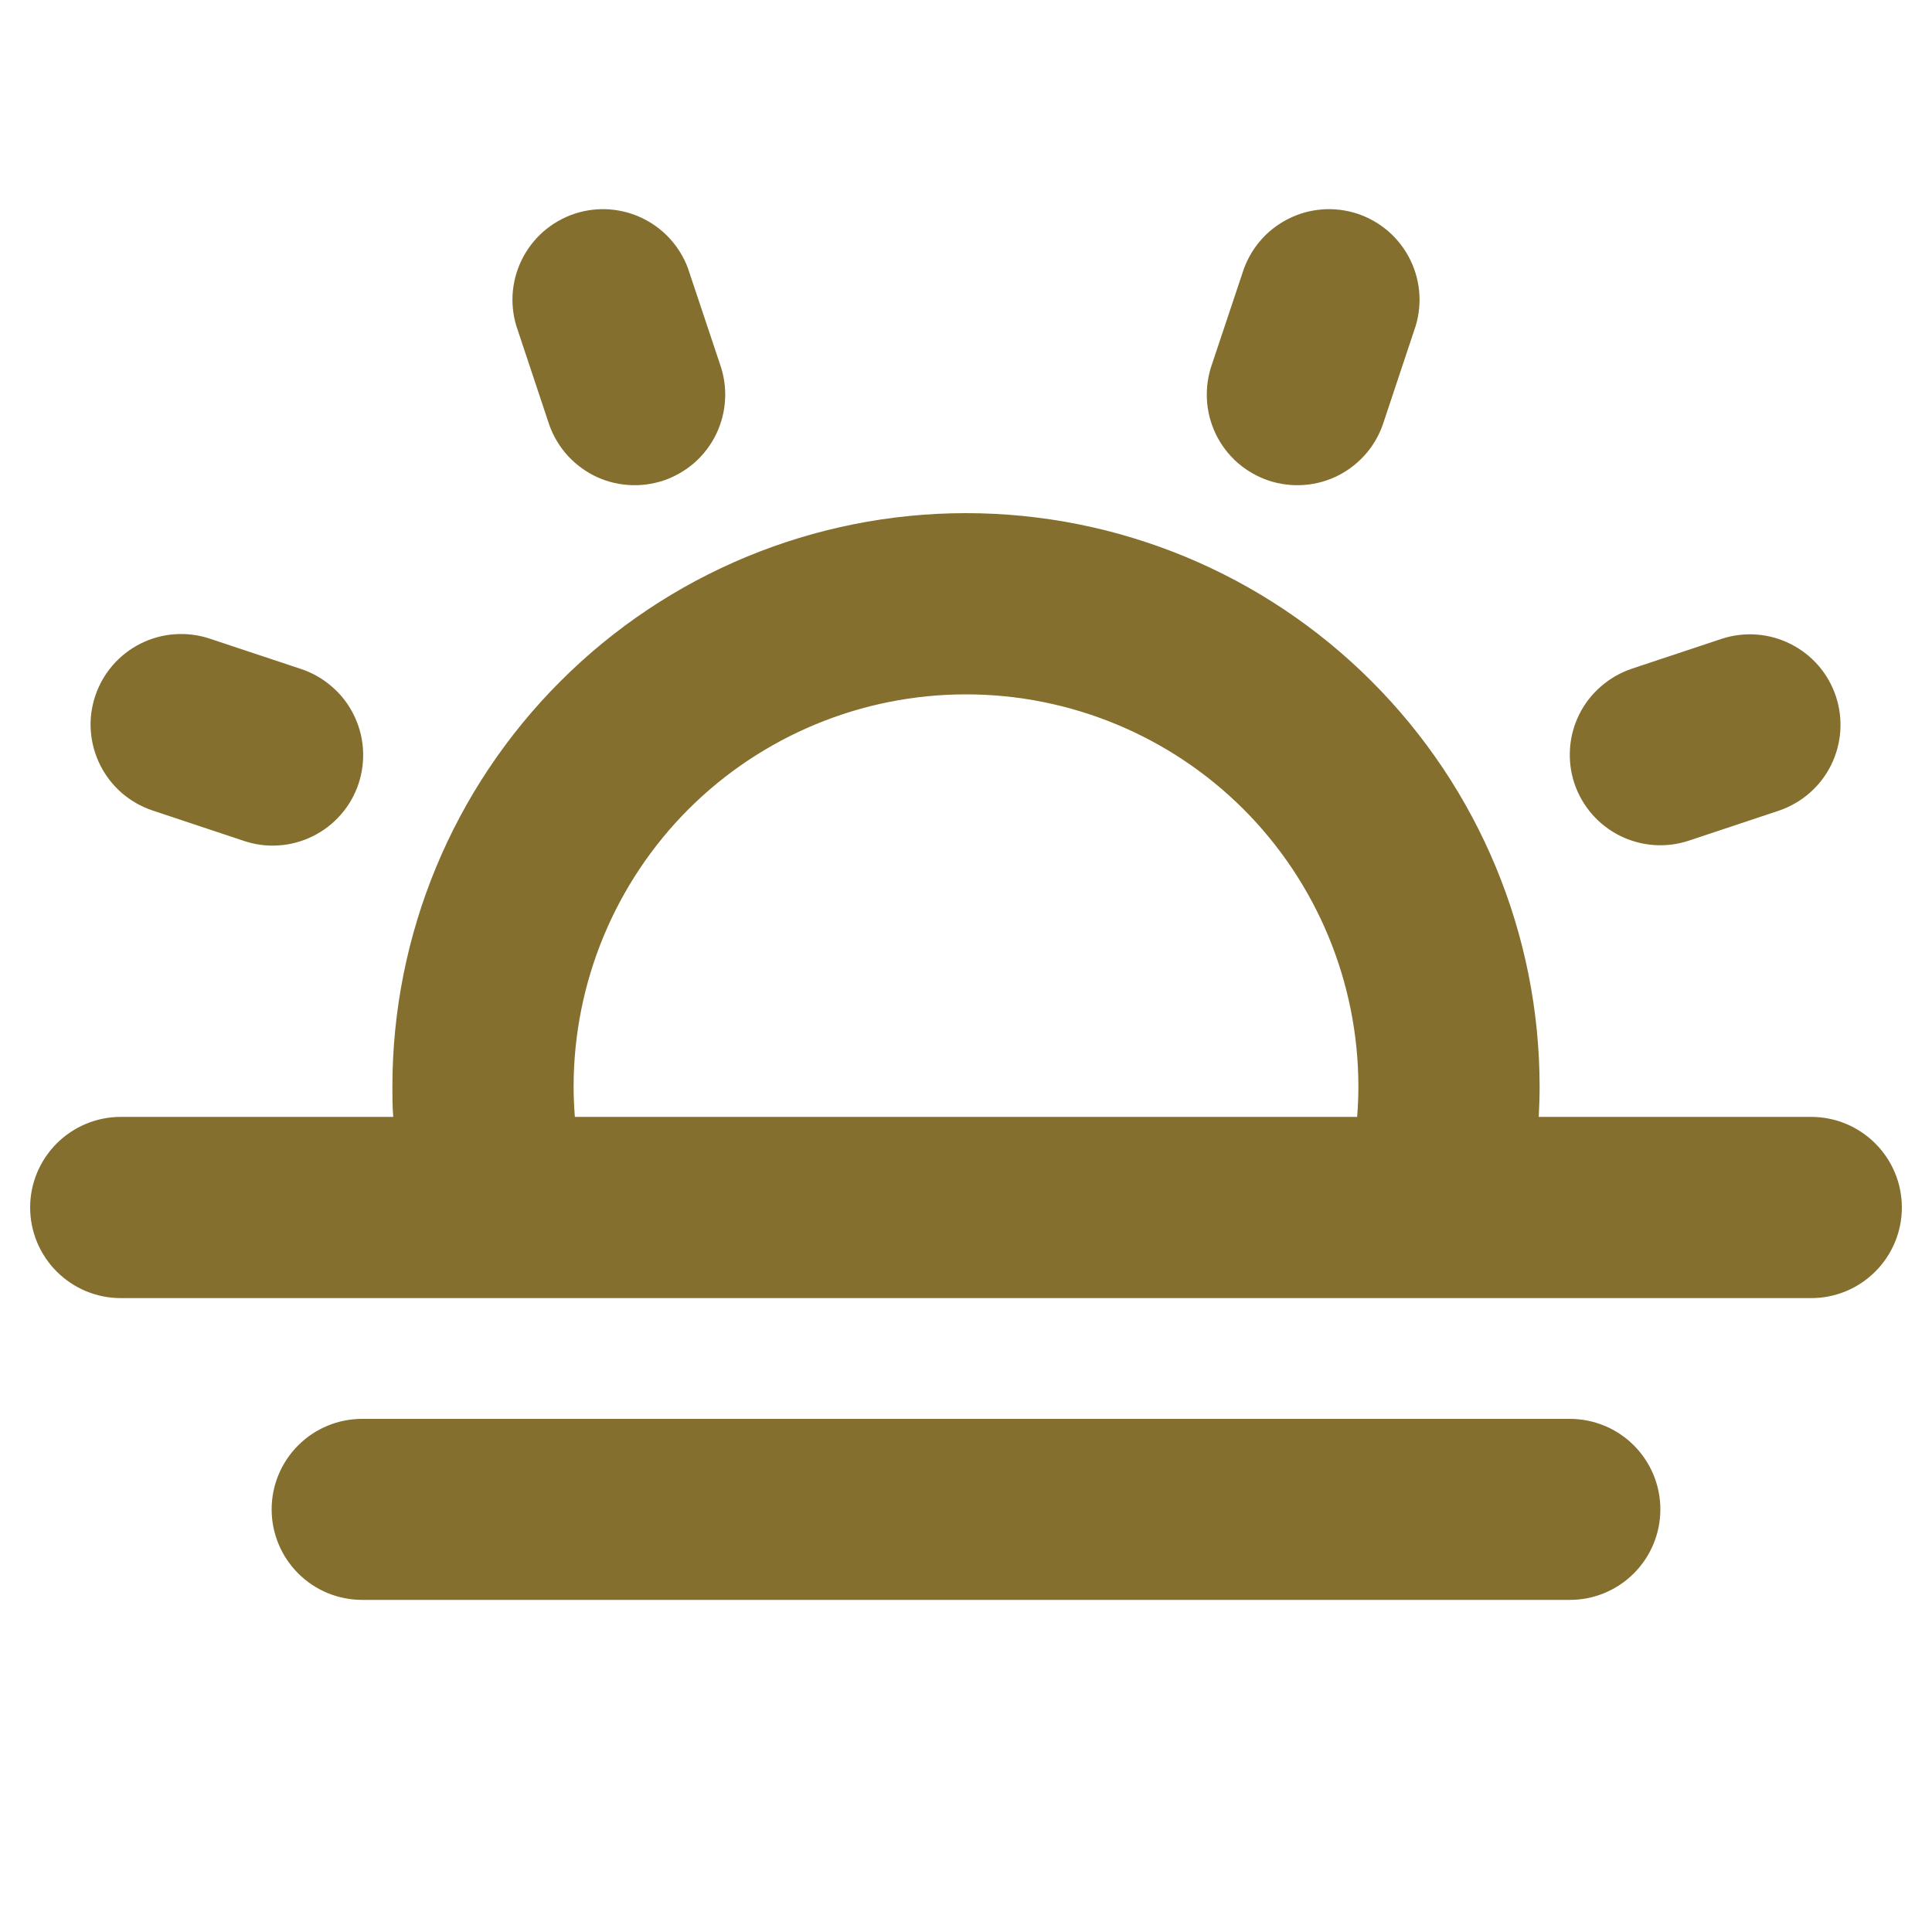
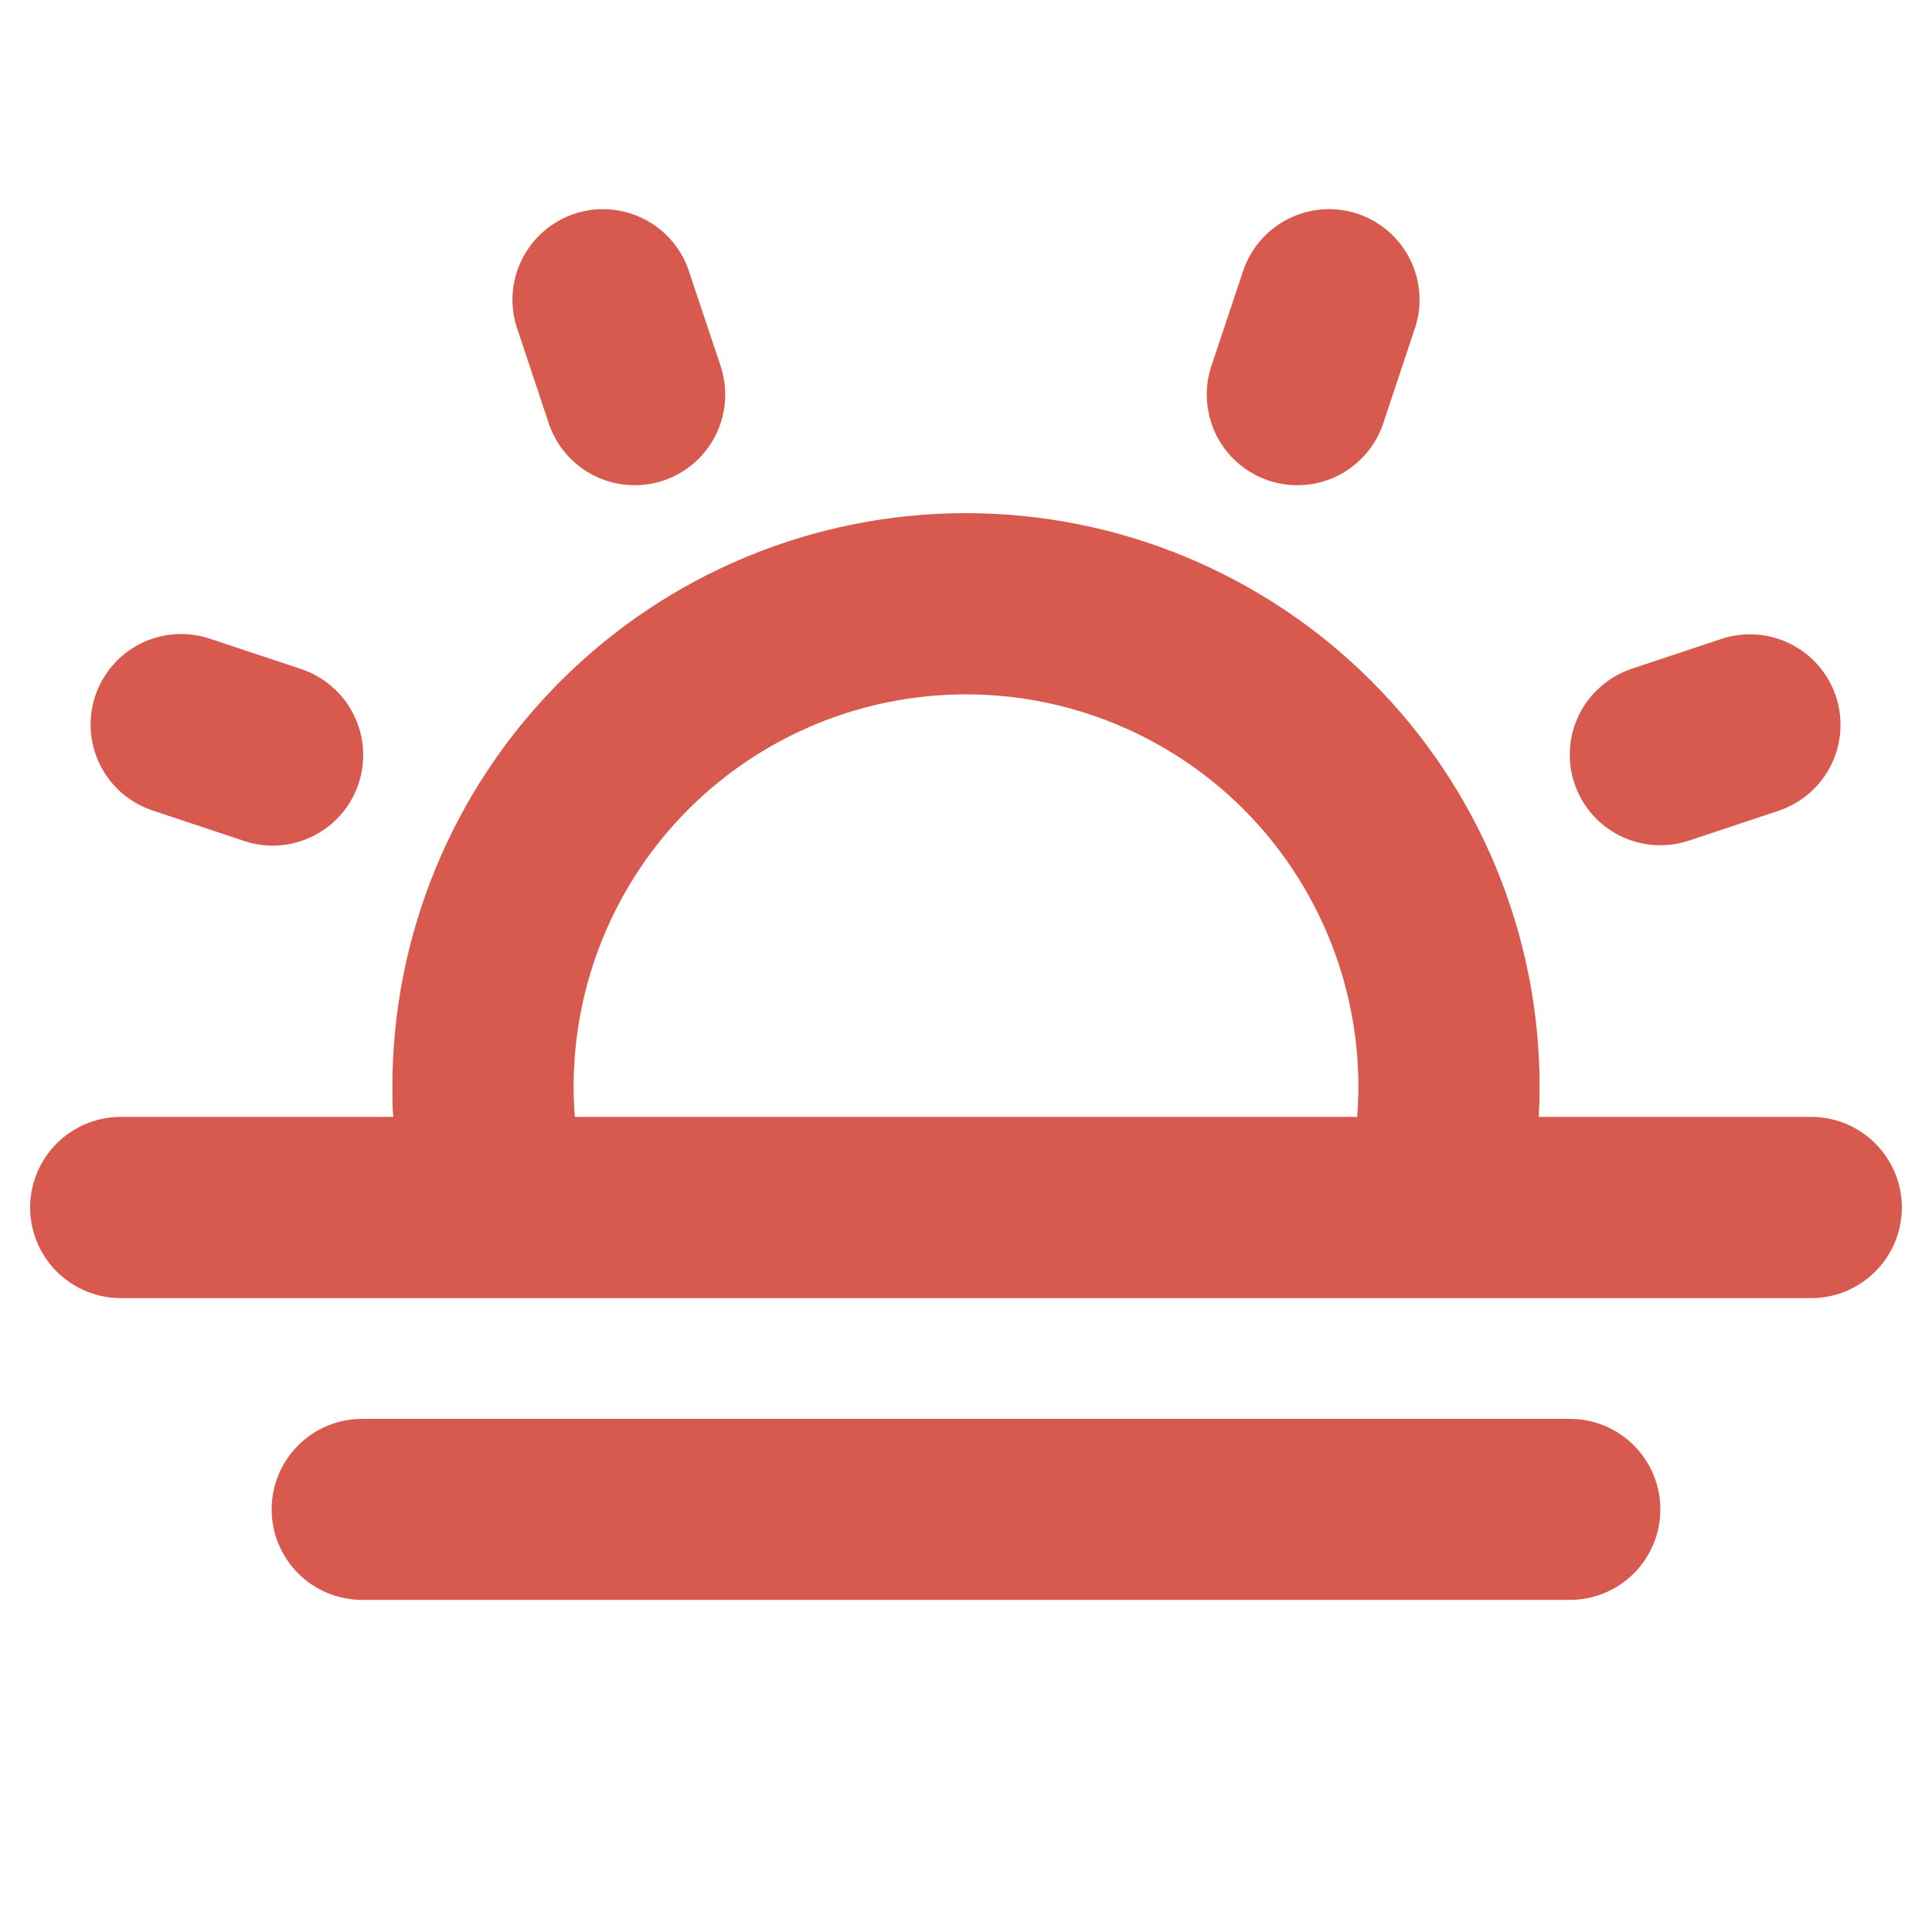
<svg xmlns="http://www.w3.org/2000/svg" width="20" height="20" viewBox="0 0 20 20" fill="none">
-   <path d="M18.75 11.562H15.929C15.934 11.459 15.938 11.355 15.938 11.25C15.938 9.675 15.312 8.165 14.198 7.052C13.085 5.938 11.575 5.312 10 5.312C8.425 5.312 6.915 5.938 5.802 7.052C4.688 8.165 4.062 9.675 4.062 11.25C4.062 11.355 4.062 11.459 4.071 11.562H1.25C1.001 11.562 0.763 11.661 0.587 11.837C0.411 12.013 0.312 12.251 0.312 12.5C0.312 12.749 0.411 12.987 0.587 13.163C0.763 13.339 1.001 13.438 1.25 13.438H18.75C18.999 13.438 19.237 13.339 19.413 13.163C19.589 12.987 19.688 12.749 19.688 12.5C19.688 12.251 19.589 12.013 19.413 11.837C19.237 11.661 18.999 11.562 18.75 11.562ZM5.938 11.25C5.938 10.173 6.366 9.139 7.127 8.377C7.889 7.616 8.923 7.188 10 7.188C11.077 7.188 12.111 7.616 12.873 8.377C13.634 9.139 14.062 10.173 14.062 11.25C14.062 11.355 14.057 11.459 14.049 11.562H5.951C5.943 11.459 5.938 11.355 5.938 11.25ZM17.188 15.625C17.188 15.874 17.089 16.112 16.913 16.288C16.737 16.464 16.499 16.562 16.25 16.562H3.75C3.501 16.562 3.263 16.464 3.087 16.288C2.911 16.112 2.812 15.874 2.812 15.625C2.812 15.376 2.911 15.138 3.087 14.962C3.263 14.786 3.501 14.688 3.75 14.688H16.25C16.499 14.688 16.737 14.786 16.913 14.962C17.089 15.138 17.188 15.376 17.188 15.625ZM0.986 7.204C1.065 6.968 1.234 6.773 1.456 6.662C1.678 6.551 1.935 6.533 2.171 6.611L3.109 6.923C3.227 6.961 3.336 7.022 3.43 7.103C3.525 7.183 3.602 7.281 3.658 7.392C3.714 7.503 3.748 7.623 3.757 7.747C3.766 7.87 3.751 7.995 3.712 8.112C3.673 8.23 3.611 8.339 3.529 8.432C3.448 8.526 3.348 8.602 3.237 8.657C3.126 8.712 3.005 8.744 2.881 8.752C2.758 8.76 2.634 8.743 2.516 8.702L1.579 8.39C1.462 8.351 1.354 8.289 1.261 8.209C1.168 8.128 1.092 8.03 1.037 7.92C0.982 7.81 0.949 7.69 0.94 7.567C0.931 7.444 0.947 7.321 0.986 7.204ZM5.361 3.422C5.318 3.304 5.3 3.179 5.306 3.054C5.313 2.929 5.344 2.807 5.399 2.694C5.453 2.582 5.53 2.481 5.624 2.398C5.718 2.316 5.827 2.253 5.946 2.213C6.065 2.174 6.19 2.158 6.315 2.168C6.439 2.178 6.561 2.212 6.672 2.27C6.783 2.327 6.882 2.406 6.962 2.502C7.042 2.598 7.103 2.709 7.139 2.829L7.452 3.766C7.494 3.884 7.513 4.009 7.506 4.134C7.5 4.259 7.468 4.381 7.414 4.494C7.359 4.607 7.283 4.707 7.189 4.79C7.095 4.872 6.985 4.935 6.867 4.975C6.748 5.014 6.623 5.03 6.498 5.02C6.373 5.011 6.251 4.976 6.14 4.919C6.029 4.861 5.93 4.782 5.85 4.686C5.77 4.59 5.71 4.479 5.673 4.359L5.361 3.422ZM16.298 8.109C16.259 7.993 16.244 7.869 16.253 7.746C16.261 7.624 16.294 7.504 16.349 7.394C16.404 7.283 16.481 7.185 16.574 7.105C16.667 7.024 16.775 6.962 16.891 6.923L17.829 6.611C18.064 6.536 18.319 6.556 18.539 6.668C18.759 6.779 18.927 6.973 19.005 7.208C19.083 7.442 19.065 7.697 18.956 7.919C18.847 8.14 18.654 8.309 18.421 8.39L17.484 8.702C17.248 8.781 16.991 8.762 16.768 8.651C16.546 8.54 16.377 8.345 16.298 8.109ZM12.548 3.766L12.861 2.829C12.898 2.709 12.958 2.598 13.038 2.502C13.118 2.406 13.217 2.327 13.328 2.27C13.439 2.212 13.56 2.178 13.685 2.168C13.81 2.158 13.935 2.174 14.054 2.213C14.173 2.253 14.282 2.316 14.376 2.398C14.47 2.481 14.547 2.582 14.601 2.694C14.656 2.807 14.687 2.929 14.694 3.054C14.7 3.179 14.682 3.304 14.639 3.422L14.327 4.359C14.29 4.479 14.23 4.59 14.15 4.686C14.069 4.782 13.971 4.861 13.86 4.919C13.748 4.976 13.627 5.011 13.502 5.02C13.377 5.03 13.252 5.014 13.133 4.975C13.015 4.935 12.905 4.872 12.811 4.79C12.717 4.707 12.641 4.607 12.586 4.494C12.532 4.381 12.5 4.259 12.494 4.134C12.487 4.009 12.506 3.884 12.548 3.766Z" fill="#846F2E" />
+   <path d="M18.75 11.562H15.929C15.934 11.459 15.938 11.355 15.938 11.25C15.938 9.675 15.312 8.165 14.198 7.052C13.085 5.938 11.575 5.312 10 5.312C8.425 5.312 6.915 5.938 5.802 7.052C4.688 8.165 4.062 9.675 4.062 11.25C4.062 11.355 4.062 11.459 4.071 11.562H1.25C1.001 11.562 0.763 11.661 0.587 11.837C0.411 12.013 0.312 12.251 0.312 12.5C0.312 12.749 0.411 12.987 0.587 13.163C0.763 13.339 1.001 13.438 1.25 13.438H18.75C18.999 13.438 19.237 13.339 19.413 13.163C19.589 12.987 19.688 12.749 19.688 12.5C19.688 12.251 19.589 12.013 19.413 11.837C19.237 11.661 18.999 11.562 18.75 11.562ZM5.938 11.25C5.938 10.173 6.366 9.139 7.127 8.377C7.889 7.616 8.923 7.188 10 7.188C11.077 7.188 12.111 7.616 12.873 8.377C13.634 9.139 14.062 10.173 14.062 11.25C14.062 11.355 14.057 11.459 14.049 11.562H5.951C5.943 11.459 5.938 11.355 5.938 11.25ZM17.188 15.625C17.188 15.874 17.089 16.112 16.913 16.288C16.737 16.464 16.499 16.562 16.25 16.562H3.75C3.501 16.562 3.263 16.464 3.087 16.288C2.911 16.112 2.812 15.874 2.812 15.625C2.812 15.376 2.911 15.138 3.087 14.962C3.263 14.786 3.501 14.688 3.75 14.688H16.25C16.499 14.688 16.737 14.786 16.913 14.962C17.089 15.138 17.188 15.376 17.188 15.625ZM0.986 7.204C1.065 6.968 1.234 6.773 1.456 6.662C1.678 6.551 1.935 6.533 2.171 6.611L3.109 6.923C3.227 6.961 3.336 7.022 3.43 7.103C3.525 7.183 3.602 7.281 3.658 7.392C3.714 7.503 3.748 7.623 3.757 7.747C3.766 7.87 3.751 7.995 3.712 8.112C3.673 8.23 3.611 8.339 3.529 8.432C3.448 8.526 3.348 8.602 3.237 8.657C3.126 8.712 3.005 8.744 2.881 8.752C2.758 8.76 2.634 8.743 2.516 8.702L1.579 8.39C1.462 8.351 1.354 8.289 1.261 8.209C1.168 8.128 1.092 8.03 1.037 7.92C0.982 7.81 0.949 7.69 0.94 7.567C0.931 7.444 0.947 7.321 0.986 7.204ZM5.361 3.422C5.318 3.304 5.3 3.179 5.306 3.054C5.313 2.929 5.344 2.807 5.399 2.694C5.453 2.582 5.53 2.481 5.624 2.398C5.718 2.316 5.827 2.253 5.946 2.213C6.065 2.174 6.19 2.158 6.315 2.168C6.439 2.178 6.561 2.212 6.672 2.27C6.783 2.327 6.882 2.406 6.962 2.502C7.042 2.598 7.103 2.709 7.139 2.829L7.452 3.766C7.494 3.884 7.513 4.009 7.506 4.134C7.5 4.259 7.468 4.381 7.414 4.494C7.359 4.607 7.283 4.707 7.189 4.79C7.095 4.872 6.985 4.935 6.867 4.975C6.748 5.014 6.623 5.03 6.498 5.02C6.373 5.011 6.251 4.976 6.14 4.919C6.029 4.861 5.93 4.782 5.85 4.686C5.77 4.59 5.71 4.479 5.673 4.359L5.361 3.422ZM16.298 8.109C16.259 7.993 16.244 7.869 16.253 7.746C16.261 7.624 16.294 7.504 16.349 7.394C16.404 7.283 16.481 7.185 16.574 7.105C16.667 7.024 16.775 6.962 16.891 6.923L17.829 6.611C18.064 6.536 18.319 6.556 18.539 6.668C18.759 6.779 18.927 6.973 19.005 7.208C19.083 7.442 19.065 7.697 18.956 7.919C18.847 8.14 18.654 8.309 18.421 8.39L17.484 8.702C17.248 8.781 16.991 8.762 16.768 8.651C16.546 8.54 16.377 8.345 16.298 8.109ZM12.548 3.766L12.861 2.829C12.898 2.709 12.958 2.598 13.038 2.502C13.118 2.406 13.217 2.327 13.328 2.27C13.439 2.212 13.56 2.178 13.685 2.168C13.81 2.158 13.935 2.174 14.054 2.213C14.173 2.253 14.282 2.316 14.376 2.398C14.47 2.481 14.547 2.582 14.601 2.694C14.656 2.807 14.687 2.929 14.694 3.054C14.7 3.179 14.682 3.304 14.639 3.422L14.327 4.359C14.29 4.479 14.23 4.59 14.15 4.686C14.069 4.782 13.971 4.861 13.86 4.919C13.748 4.976 13.627 5.011 13.502 5.02C13.377 5.03 13.252 5.014 13.133 4.975C13.015 4.935 12.905 4.872 12.811 4.79C12.717 4.707 12.641 4.607 12.586 4.494C12.532 4.381 12.5 4.259 12.494 4.134C12.487 4.009 12.506 3.884 12.548 3.766Z" fill="#D8594D" />
</svg>
